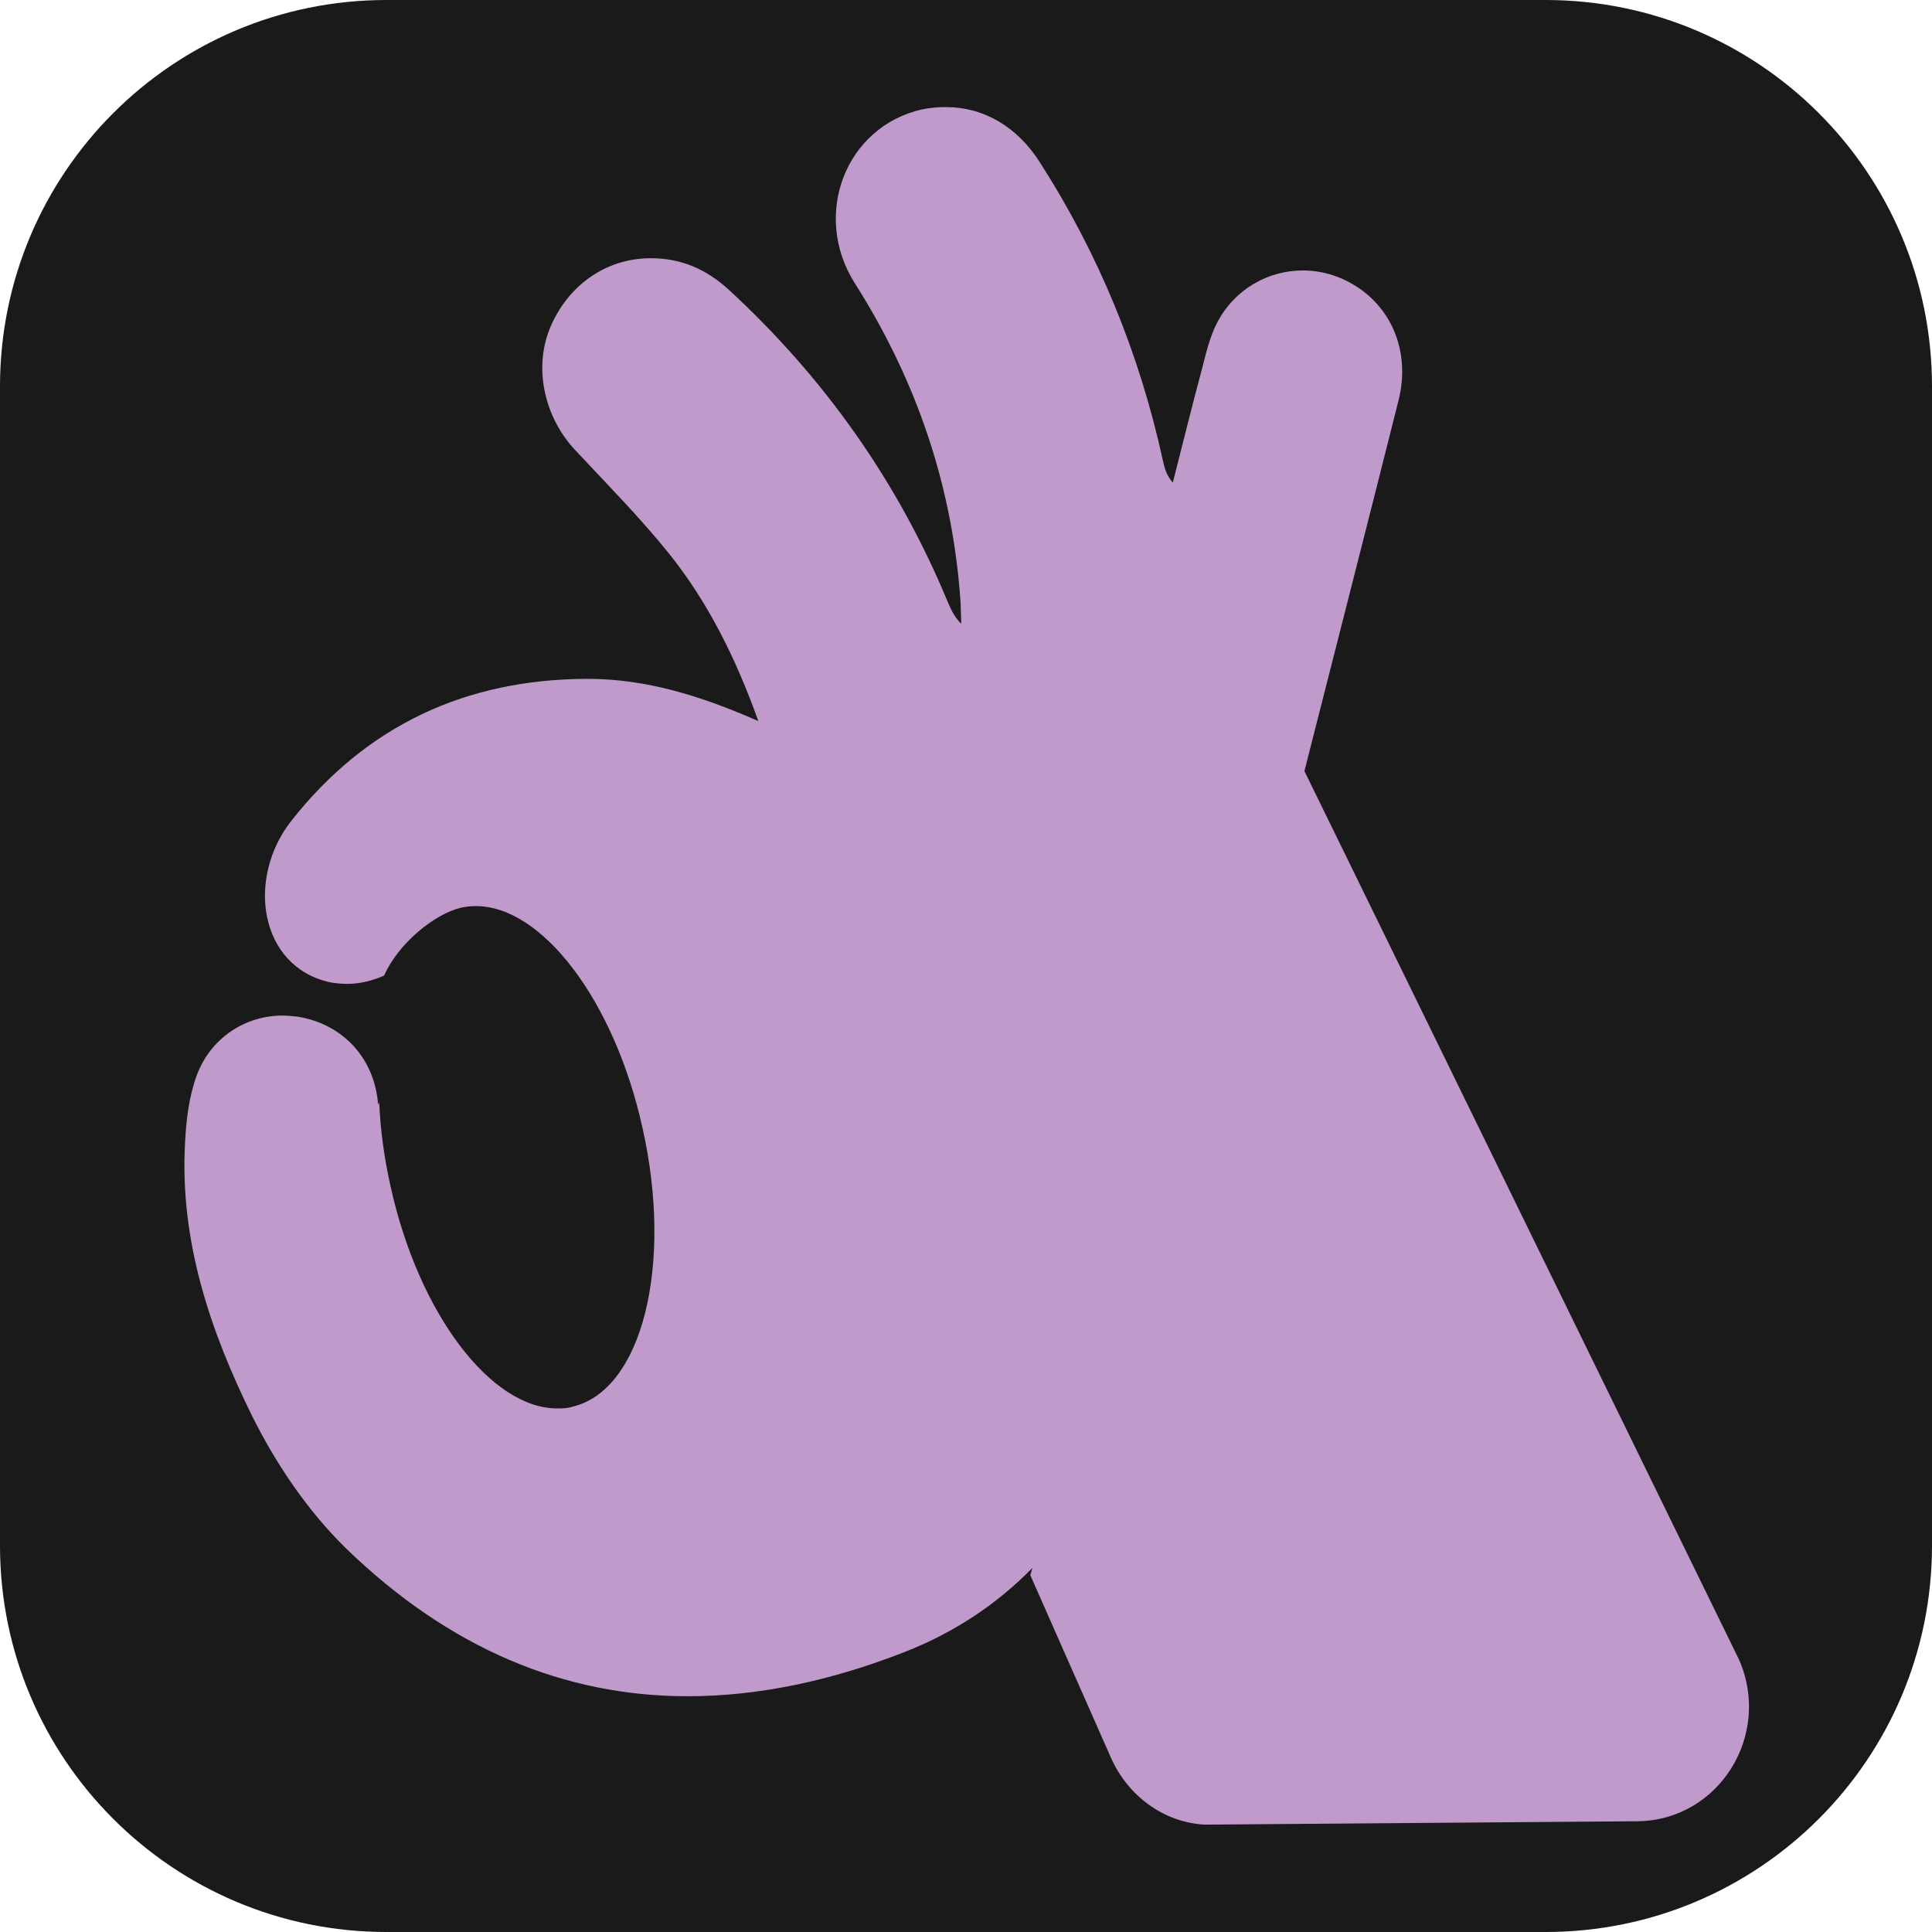
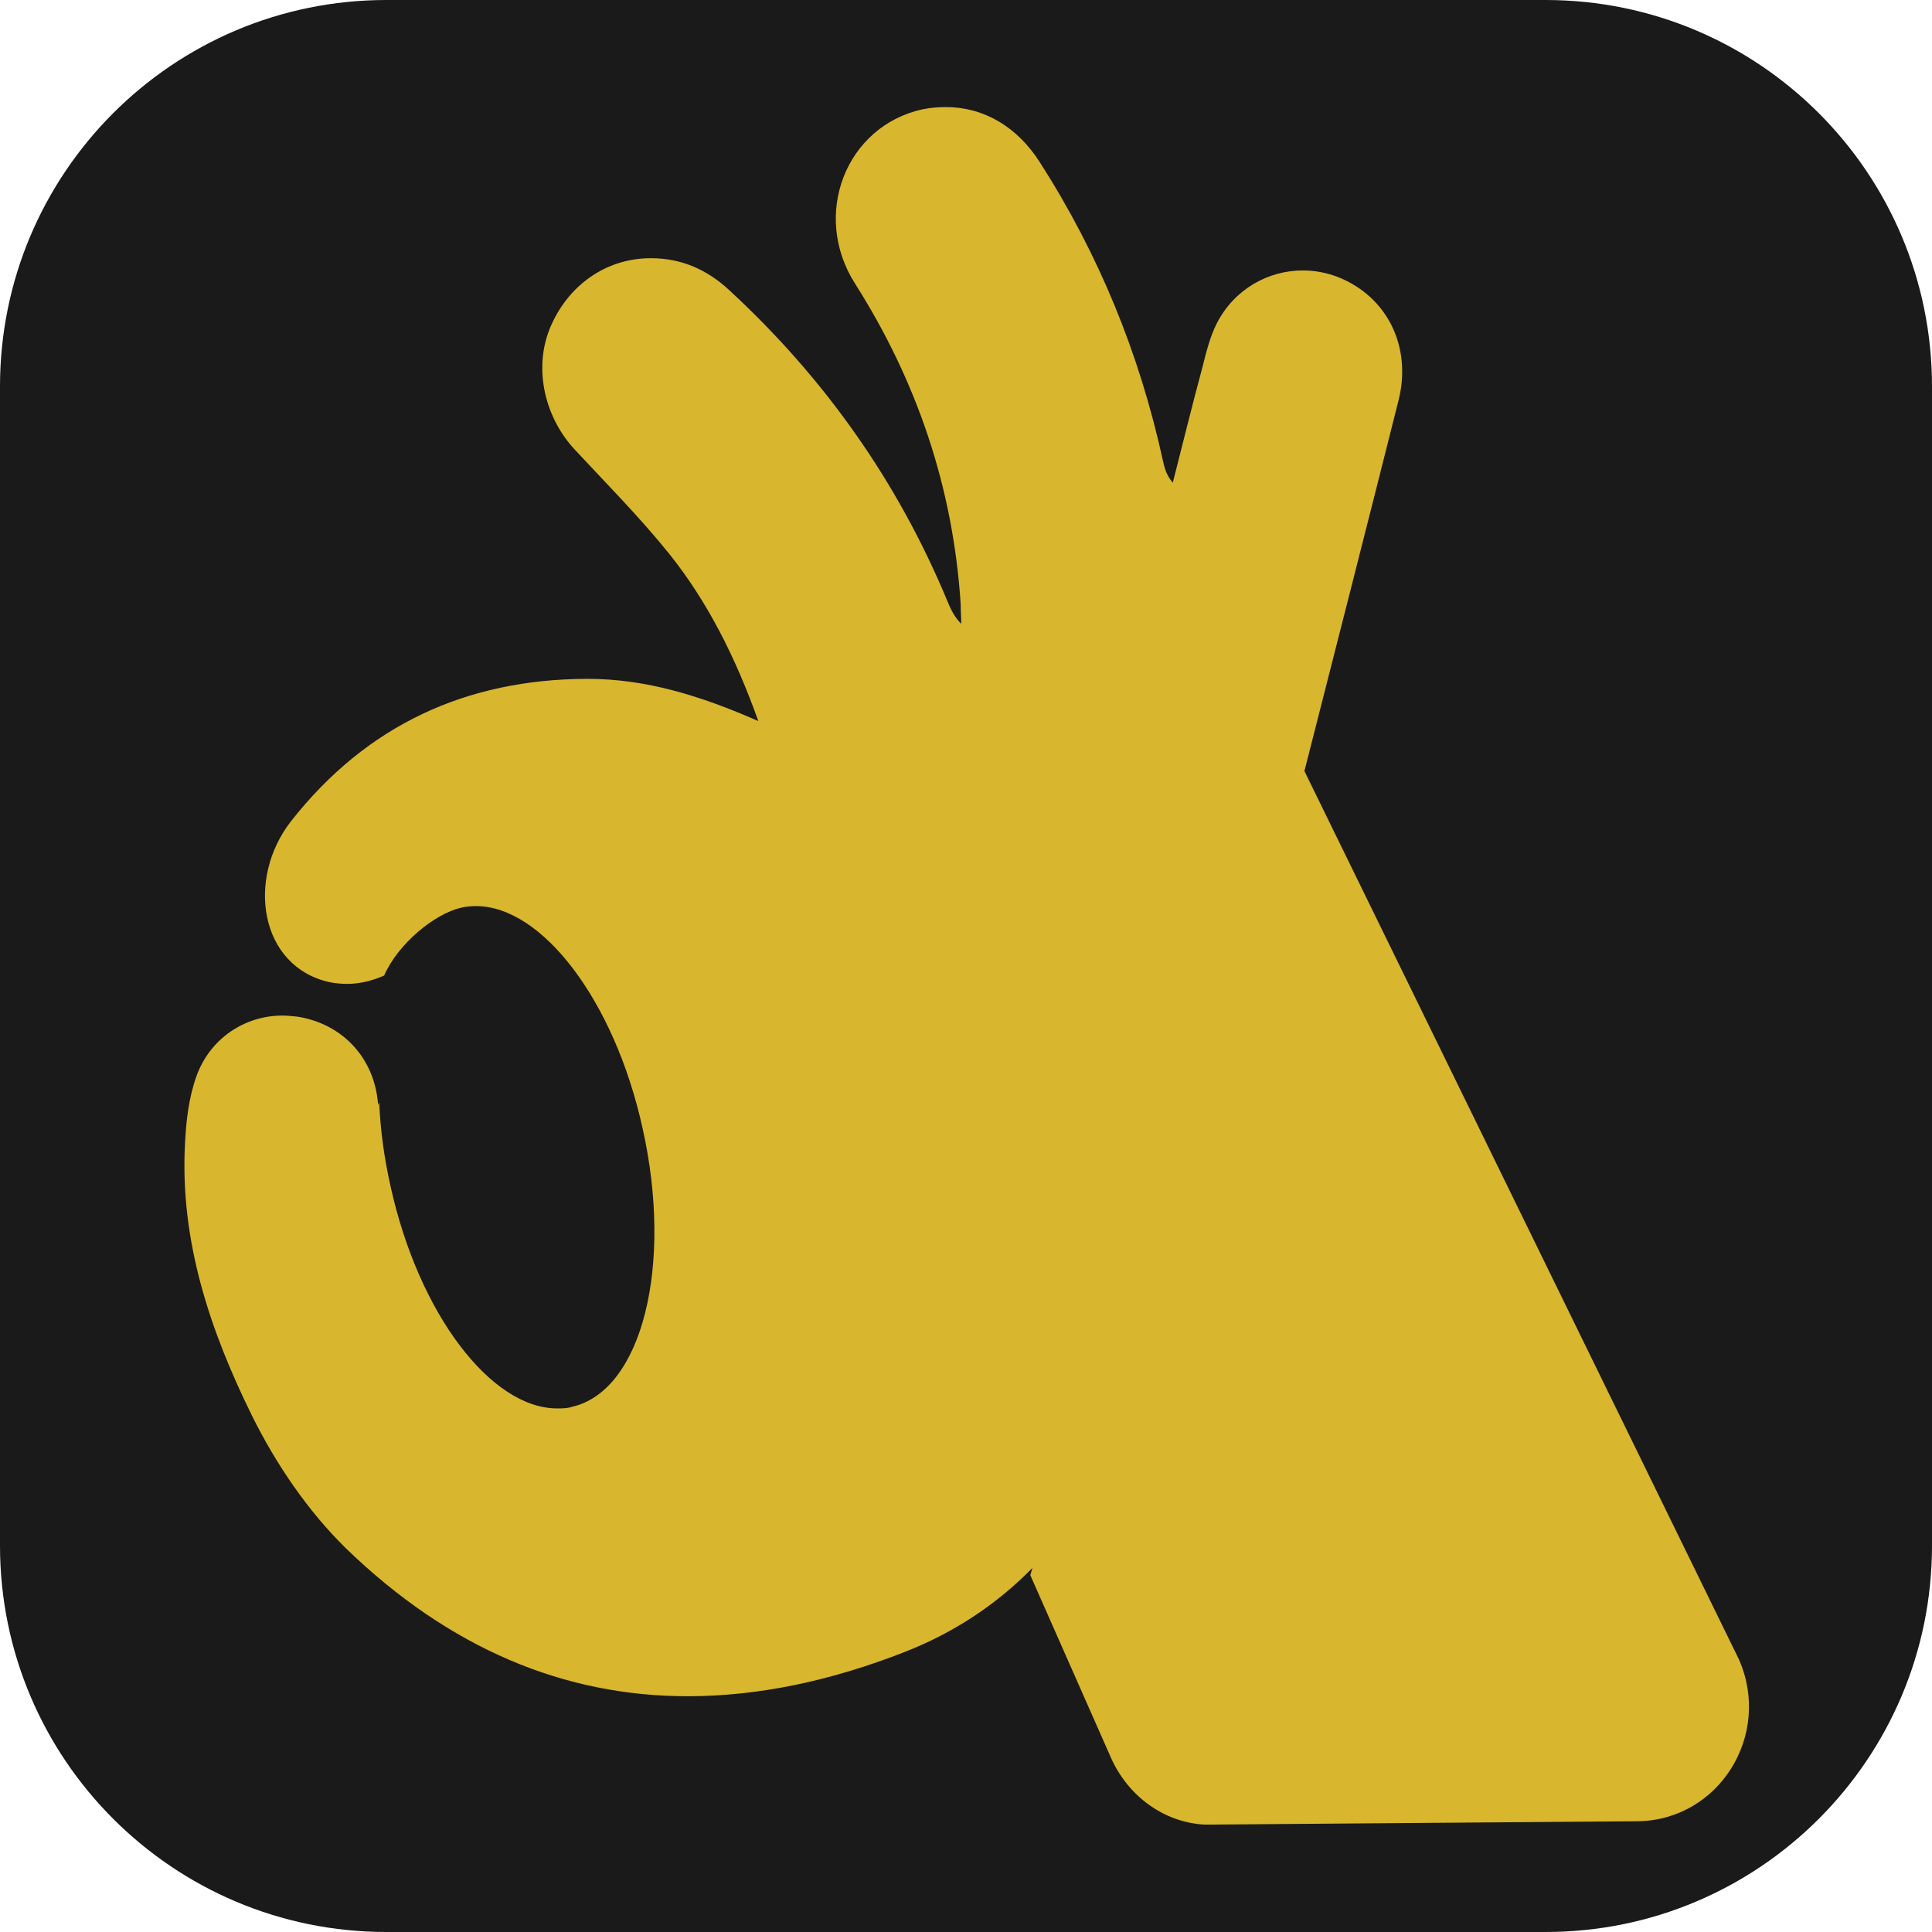
<svg xmlns="http://www.w3.org/2000/svg" width="600" height="600" viewBox="0 0 600 600">
  <rect width="600" height="600" rx="120" fill="#1A1A1A" />
  <g transform="translate(40, 16)">
-     <path d="M253.782 17.256C265.438 17.256 275.91 23.296 283.005 34.512C301.248 62.985 313.917 93.873 321.18 127.177C321.687 129.421 322.194 131.492 324.221 133.907C327.261 122.001 330.133 110.266 333.342 98.36C334.525 93.701 335.707 88.696 337.903 84.382C343.308 73.856 353.781 67.989 364.592 67.989C368.308 67.989 372.024 68.679 375.571 70.06C390.774 76.099 398.544 91.63 394.321 108.368C384.693 146.677 374.896 184.985 365.099 223.467L500.063 499.392C510.367 522.86 493.813 549.262 468.644 549.607L336.045 550.642C335.876 550.642 335.876 550.642 335.707 550.642C335.031 550.642 334.525 550.642 334.018 550.642C321.349 549.952 310.201 541.669 304.964 529.762L279.964 473.162L280.64 470.919C269.661 482.135 256.485 490.936 241.114 496.976C217.803 506.121 195.337 510.781 173.547 510.781C135.372 510.781 99.73 496.113 67.467 464.879C55.643 453.318 45.677 438.65 38.245 423.637C25.238 397.235 15.779 369.281 17.468 338.91C17.806 332.007 18.65 324.76 21.015 318.203C25.238 306.468 36.049 299.393 47.704 299.393C49.224 299.393 50.744 299.566 52.434 299.738C66.454 301.982 76.42 312.681 77.433 327.176L77.771 326.313C78.109 334.768 79.291 343.569 81.318 352.542C90.102 392.231 112.568 421.394 133.007 421.394C134.696 421.394 136.216 421.394 137.737 420.876C159.358 415.872 169.155 377.046 159.527 334.251C150.743 294.562 128.277 265.399 107.838 265.399C106.149 265.399 104.629 265.571 103.109 265.917C95.001 267.815 83.683 276.96 79.291 286.969C75.744 288.522 71.859 289.557 67.805 289.557C66.116 289.557 64.258 289.385 62.4 289.04C40.609 284.208 36.386 256.943 50.407 238.997C73.886 209.144 104.798 194.994 142.128 194.821C142.297 194.821 142.297 194.821 142.466 194.821C160.54 194.821 177.432 199.998 195.506 207.936C188.412 188.092 179.797 171.008 167.973 156.168C158.682 144.606 148.547 134.425 138.75 123.899C129.122 113.718 125.743 98.705 130.642 86.281C136.047 72.821 148.04 64.193 162.061 64.193C162.061 64.193 162.061 64.193 162.229 64.193C171.52 64.193 179.459 67.644 186.385 74.029C215.945 101.293 238.749 133.39 254.289 170.835C255.303 173.251 256.316 175.495 258.512 177.738C258.512 175.667 258.343 173.596 258.343 171.526C255.978 135.46 244.83 102.501 225.573 72.13C211.891 50.733 222.702 23.123 246.519 17.946C249.053 17.429 251.418 17.256 253.782 17.256Z" fill="#C09ACB" />
+     <path d="M253.782 17.256C265.438 17.256 275.91 23.296 283.005 34.512C301.248 62.985 313.917 93.873 321.18 127.177C321.687 129.421 322.194 131.492 324.221 133.907C327.261 122.001 330.133 110.266 333.342 98.36C334.525 93.701 335.707 88.696 337.903 84.382C343.308 73.856 353.781 67.989 364.592 67.989C368.308 67.989 372.024 68.679 375.571 70.06C390.774 76.099 398.544 91.63 394.321 108.368C384.693 146.677 374.896 184.985 365.099 223.467L500.063 499.392C510.367 522.86 493.813 549.262 468.644 549.607L336.045 550.642C335.876 550.642 335.876 550.642 335.707 550.642C335.031 550.642 334.525 550.642 334.018 550.642C321.349 549.952 310.201 541.669 304.964 529.762L279.964 473.162L280.64 470.919C269.661 482.135 256.485 490.936 241.114 496.976C217.803 506.121 195.337 510.781 173.547 510.781C135.372 510.781 99.73 496.113 67.467 464.879C55.643 453.318 45.677 438.65 38.245 423.637C25.238 397.235 15.779 369.281 17.468 338.91C17.806 332.007 18.65 324.76 21.015 318.203C25.238 306.468 36.049 299.393 47.704 299.393C49.224 299.393 50.744 299.566 52.434 299.738C66.454 301.982 76.42 312.681 77.433 327.176L77.771 326.313C78.109 334.768 79.291 343.569 81.318 352.542C90.102 392.231 112.568 421.394 133.007 421.394C134.696 421.394 136.216 421.394 137.737 420.876C159.358 415.872 169.155 377.046 159.527 334.251C150.743 294.562 128.277 265.399 107.838 265.399C106.149 265.399 104.629 265.571 103.109 265.917C95.001 267.815 83.683 276.96 79.291 286.969C75.744 288.522 71.859 289.557 67.805 289.557C66.116 289.557 64.258 289.385 62.4 289.04C40.609 284.208 36.386 256.943 50.407 238.997C73.886 209.144 104.798 194.994 142.128 194.821C142.297 194.821 142.297 194.821 142.466 194.821C160.54 194.821 177.432 199.998 195.506 207.936C188.412 188.092 179.797 171.008 167.973 156.168C158.682 144.606 148.547 134.425 138.75 123.899C129.122 113.718 125.743 98.705 130.642 86.281C136.047 72.821 148.04 64.193 162.061 64.193C162.061 64.193 162.061 64.193 162.229 64.193C171.52 64.193 179.459 67.644 186.385 74.029C215.945 101.293 238.749 133.39 254.289 170.835C255.303 173.251 256.316 175.495 258.512 177.738C258.512 175.667 258.343 173.596 258.343 171.526C255.978 135.46 244.83 102.501 225.573 72.13C211.891 50.733 222.702 23.123 246.519 17.946C249.053 17.429 251.418 17.256 253.782 17.256Z" fill="#D8B62E" />
  </g>
</svg>
